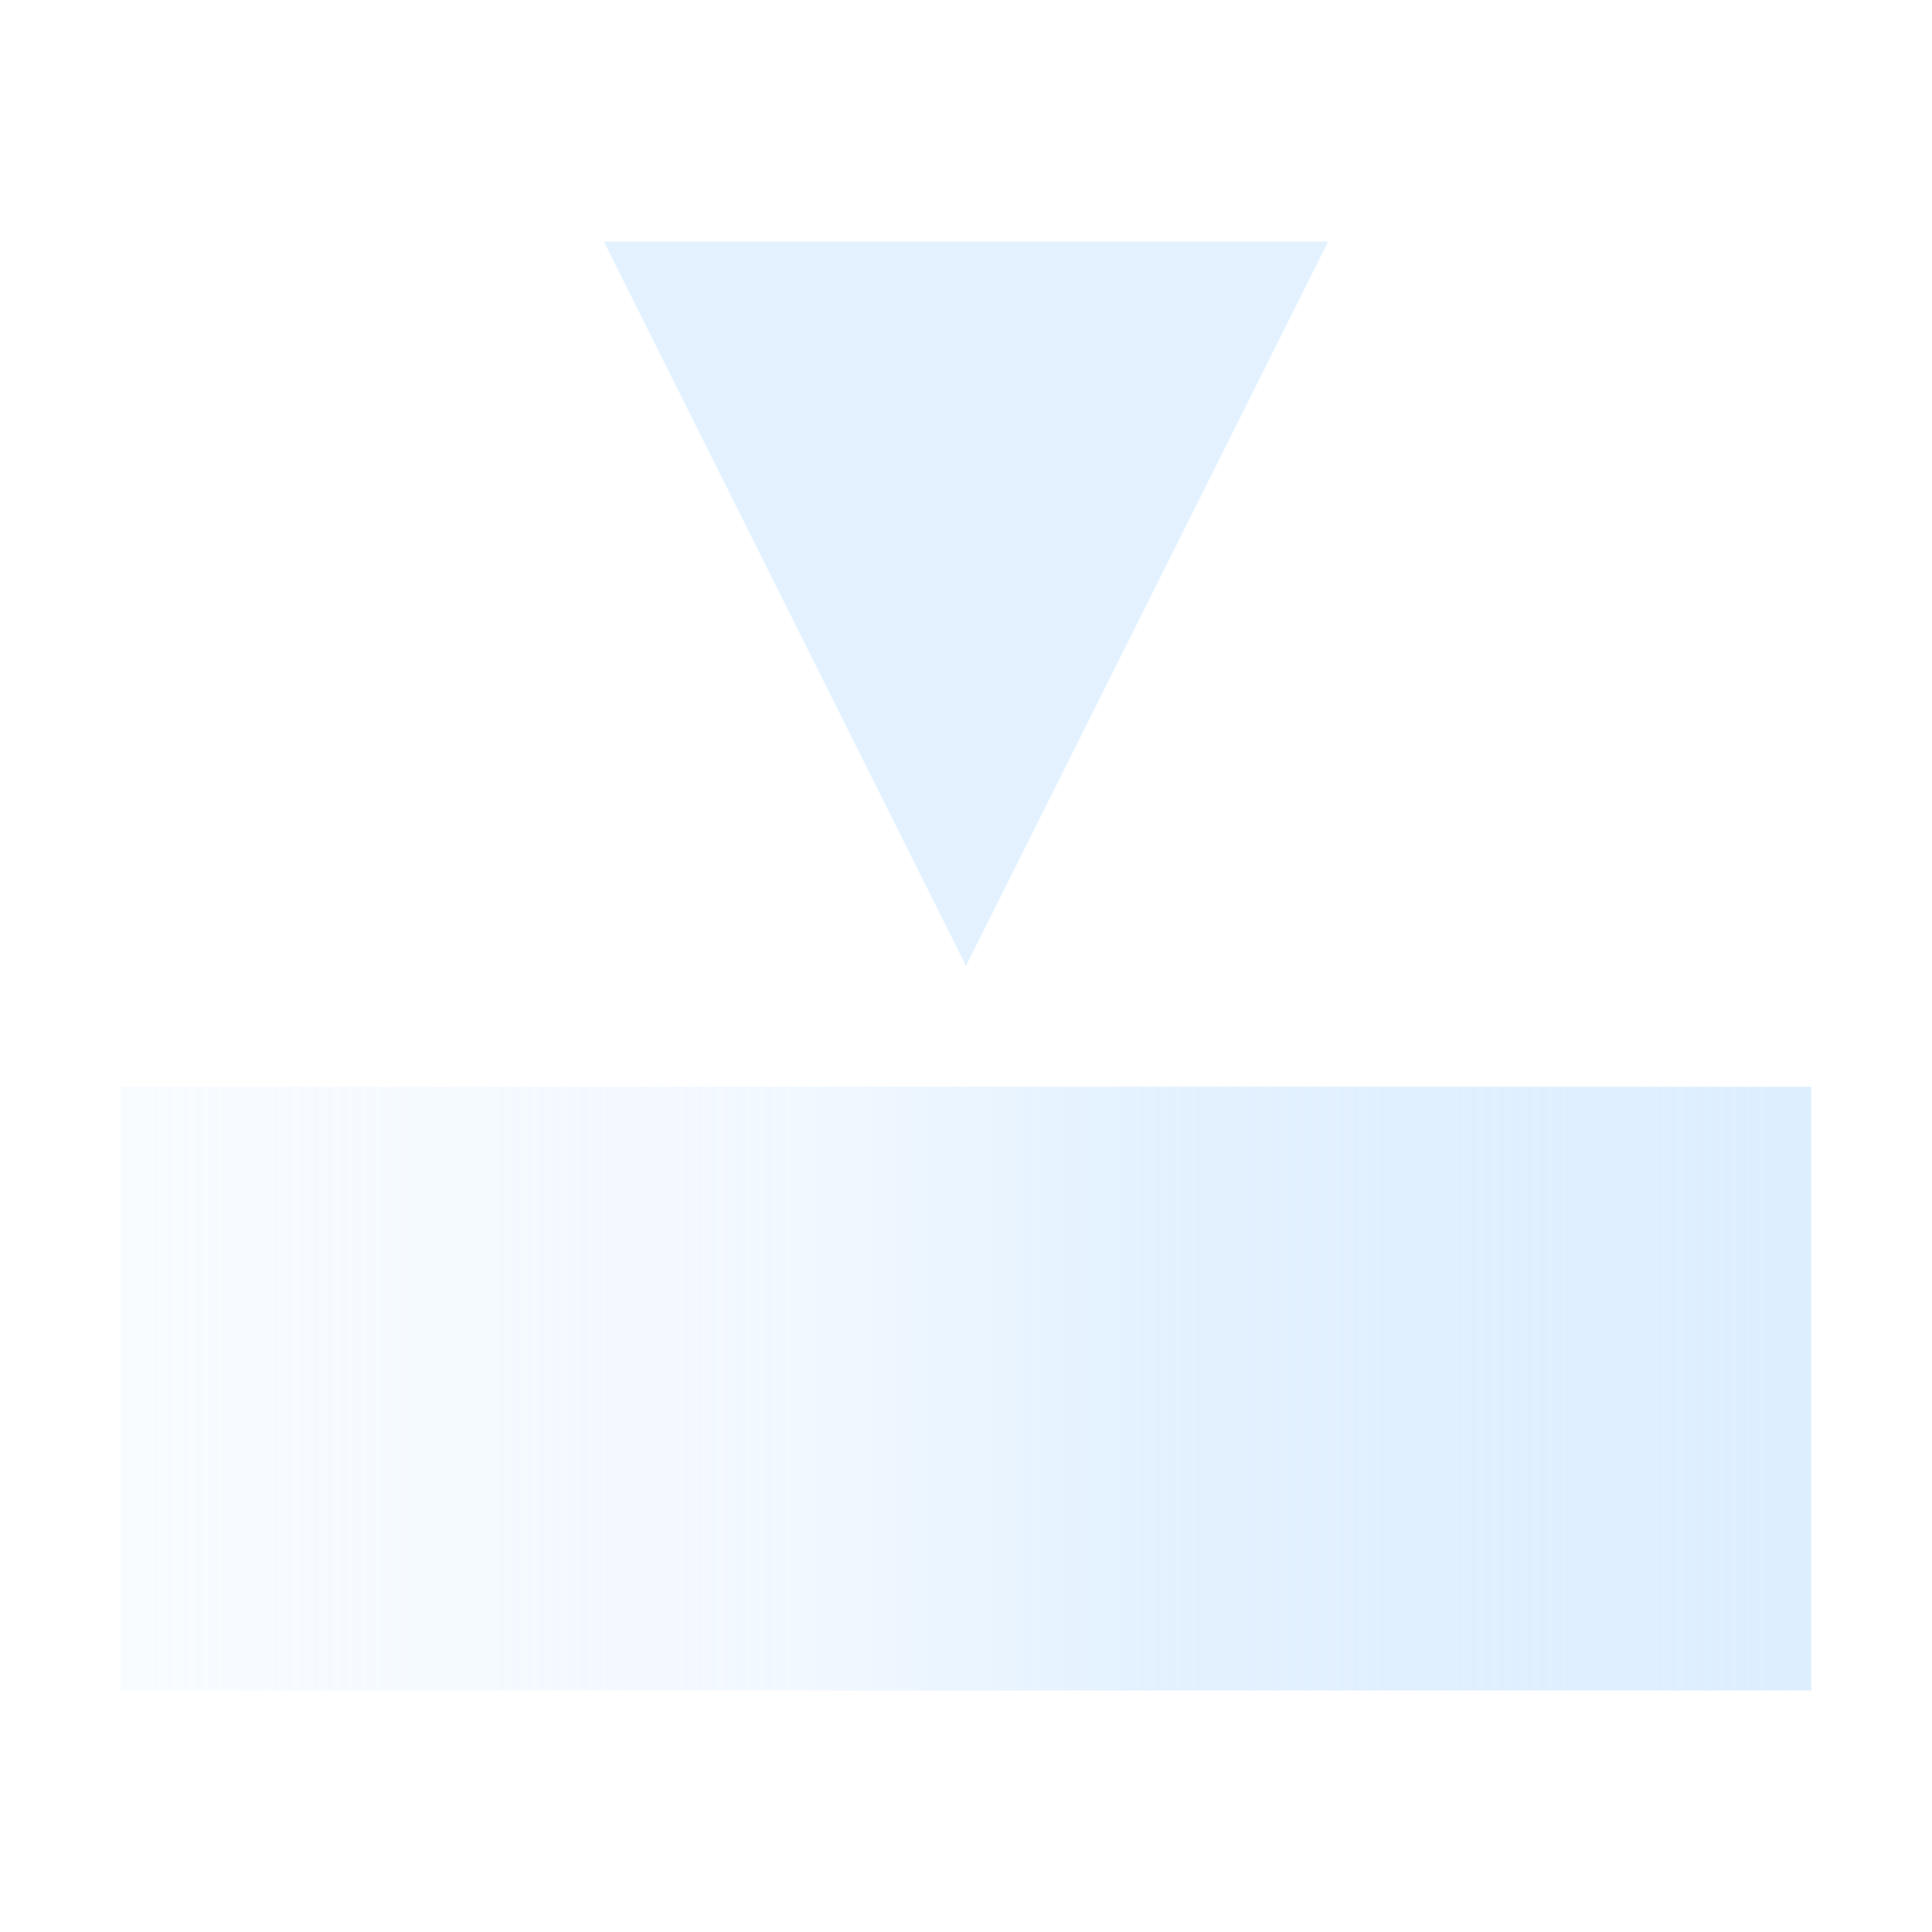
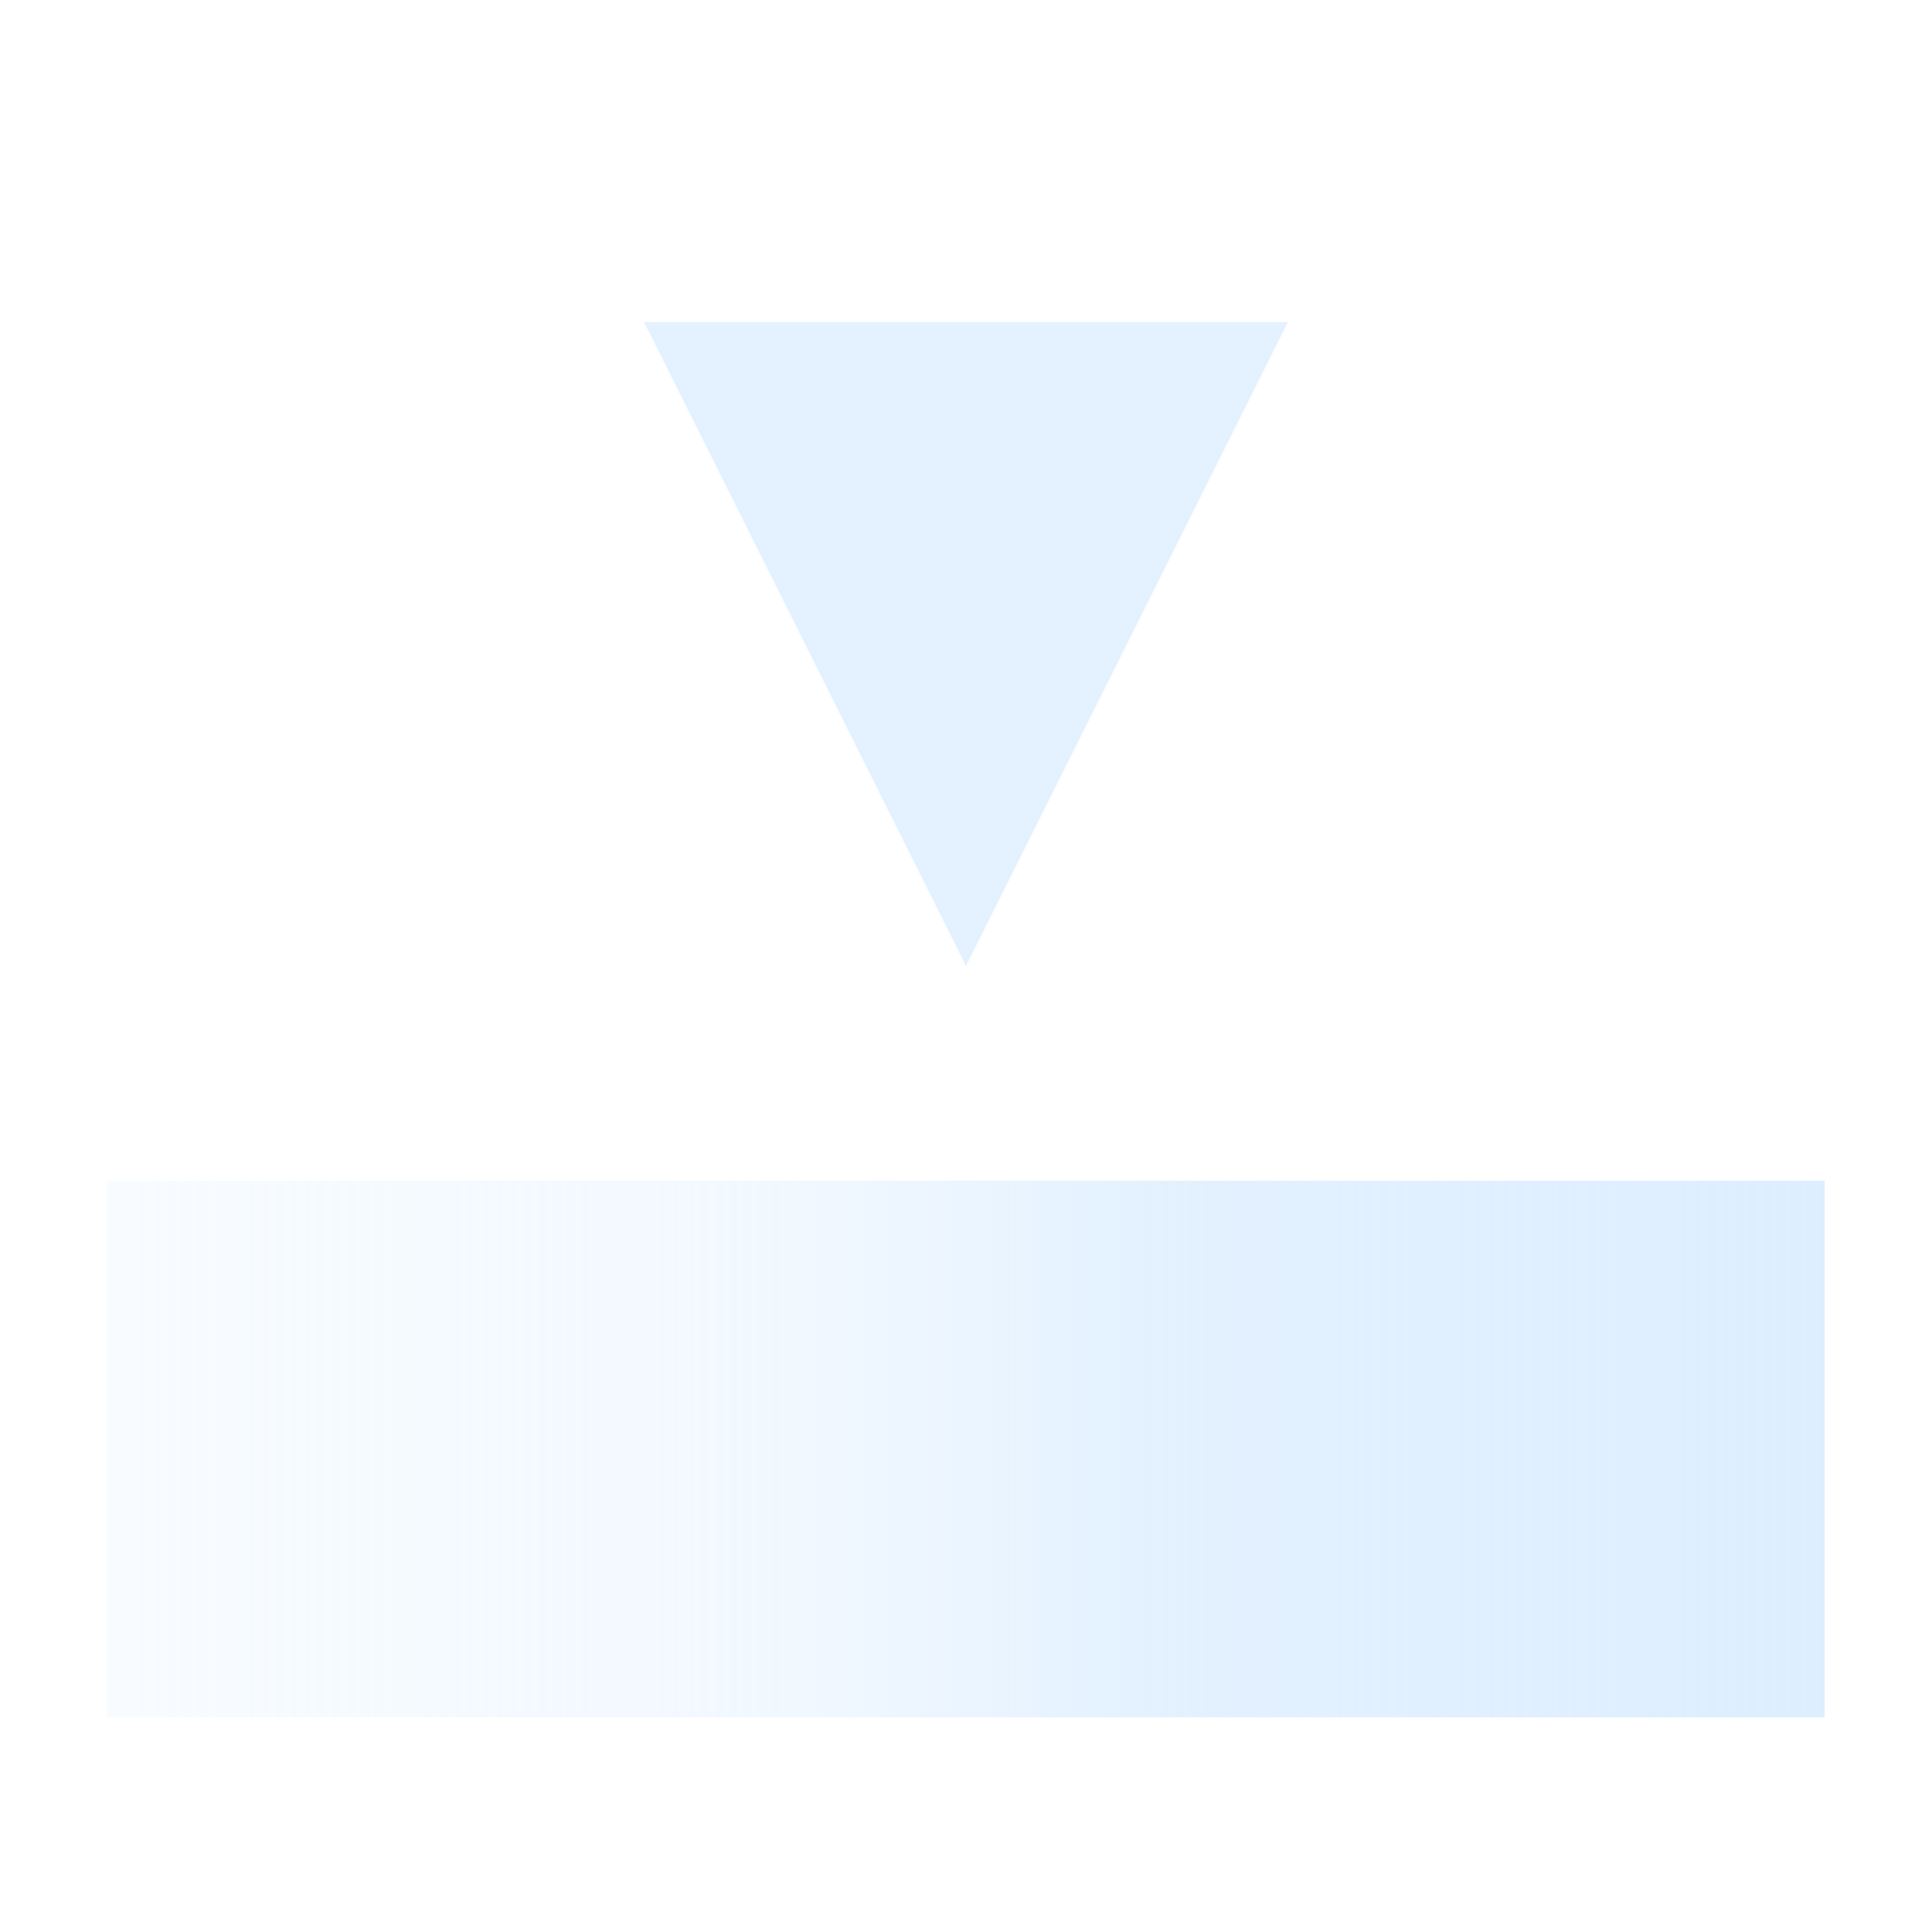
- <svg xmlns="http://www.w3.org/2000/svg" width="16" height="16">
+ <svg xmlns="http://www.w3.org/2000/svg" width="18" height="18">
  <linearGradient id="a">
    <stop stop-color="#def" stop-opacity=".2" />
    <stop offset=".4" stop-color="#def" stop-opacity=".4" />
    <stop offset=".6" stop-color="#def" stop-opacity=".8" />
    <stop offset="1" stop-color="#def" />
  </linearGradient>
-   <path d="M5 2h6l-3 6z" fill="#def" fill-opacity=".8" />
-   <path d="M1 9h14v5h-14z" fill="url(#a)" />
+   <path d="M6 3h6l-3 6z" fill="#def" fill-opacity=".8" />
+   <path d="M1 11h16v5h-16z" fill="url(#a)" />
</svg>
